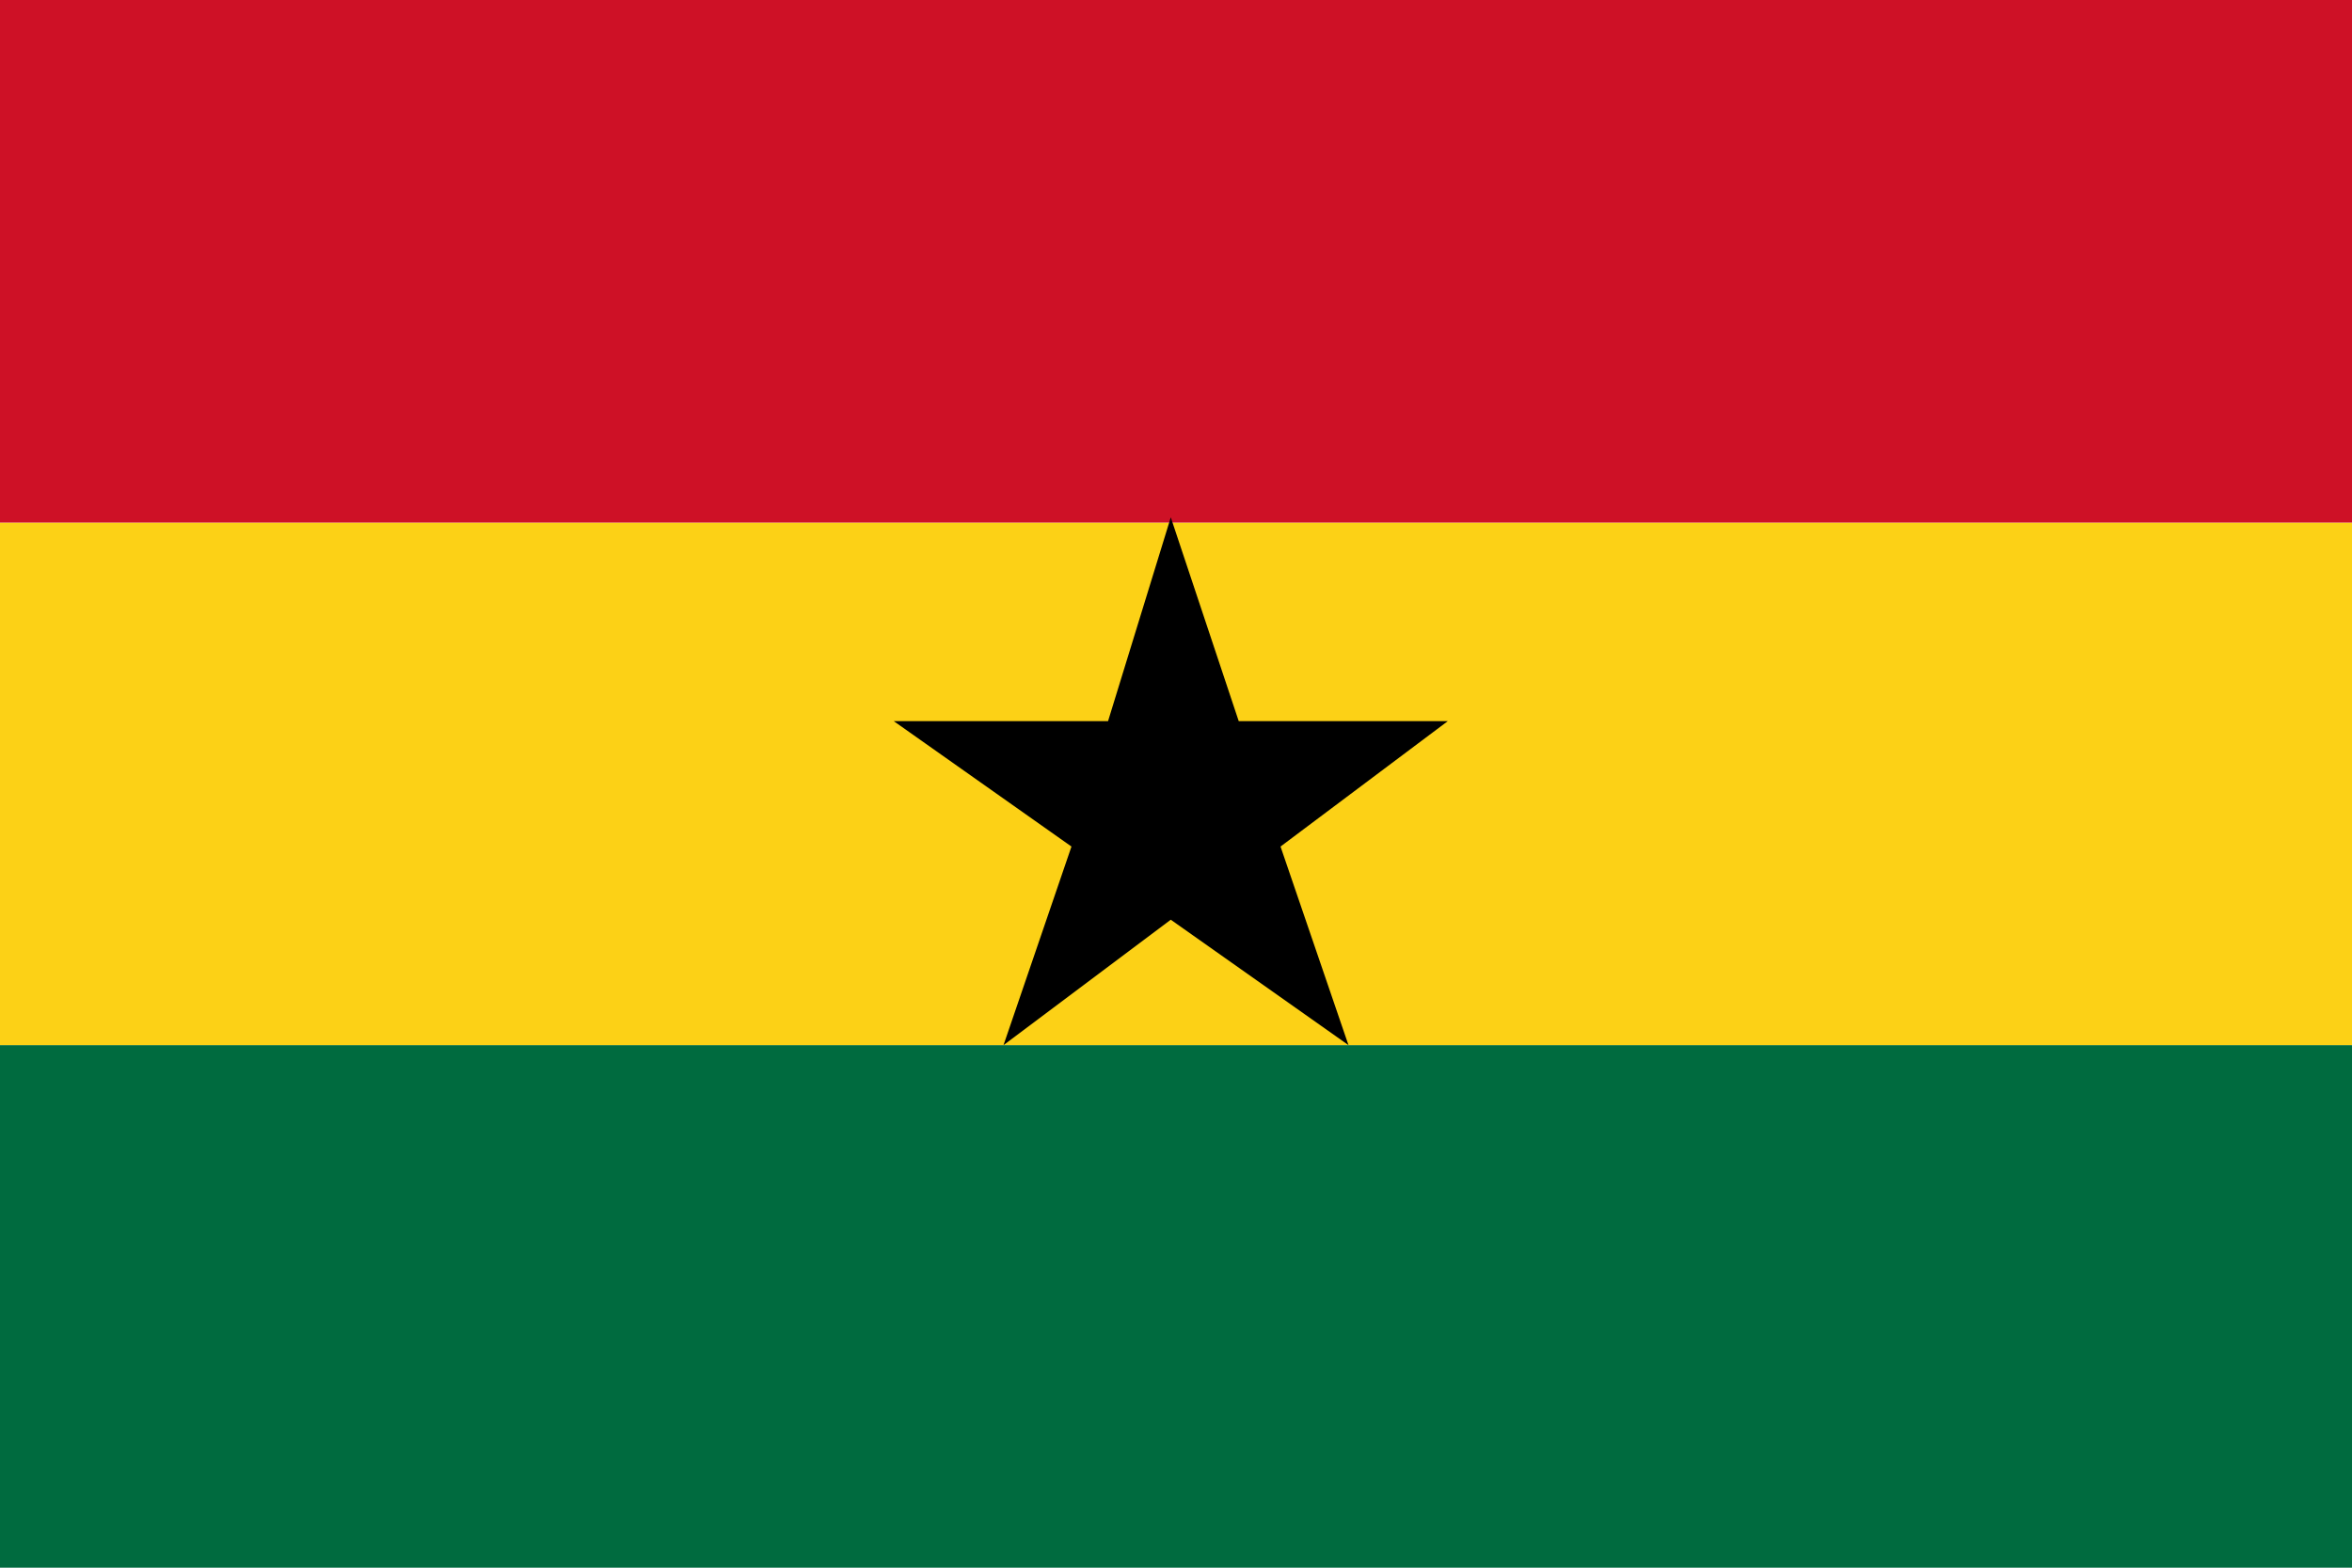
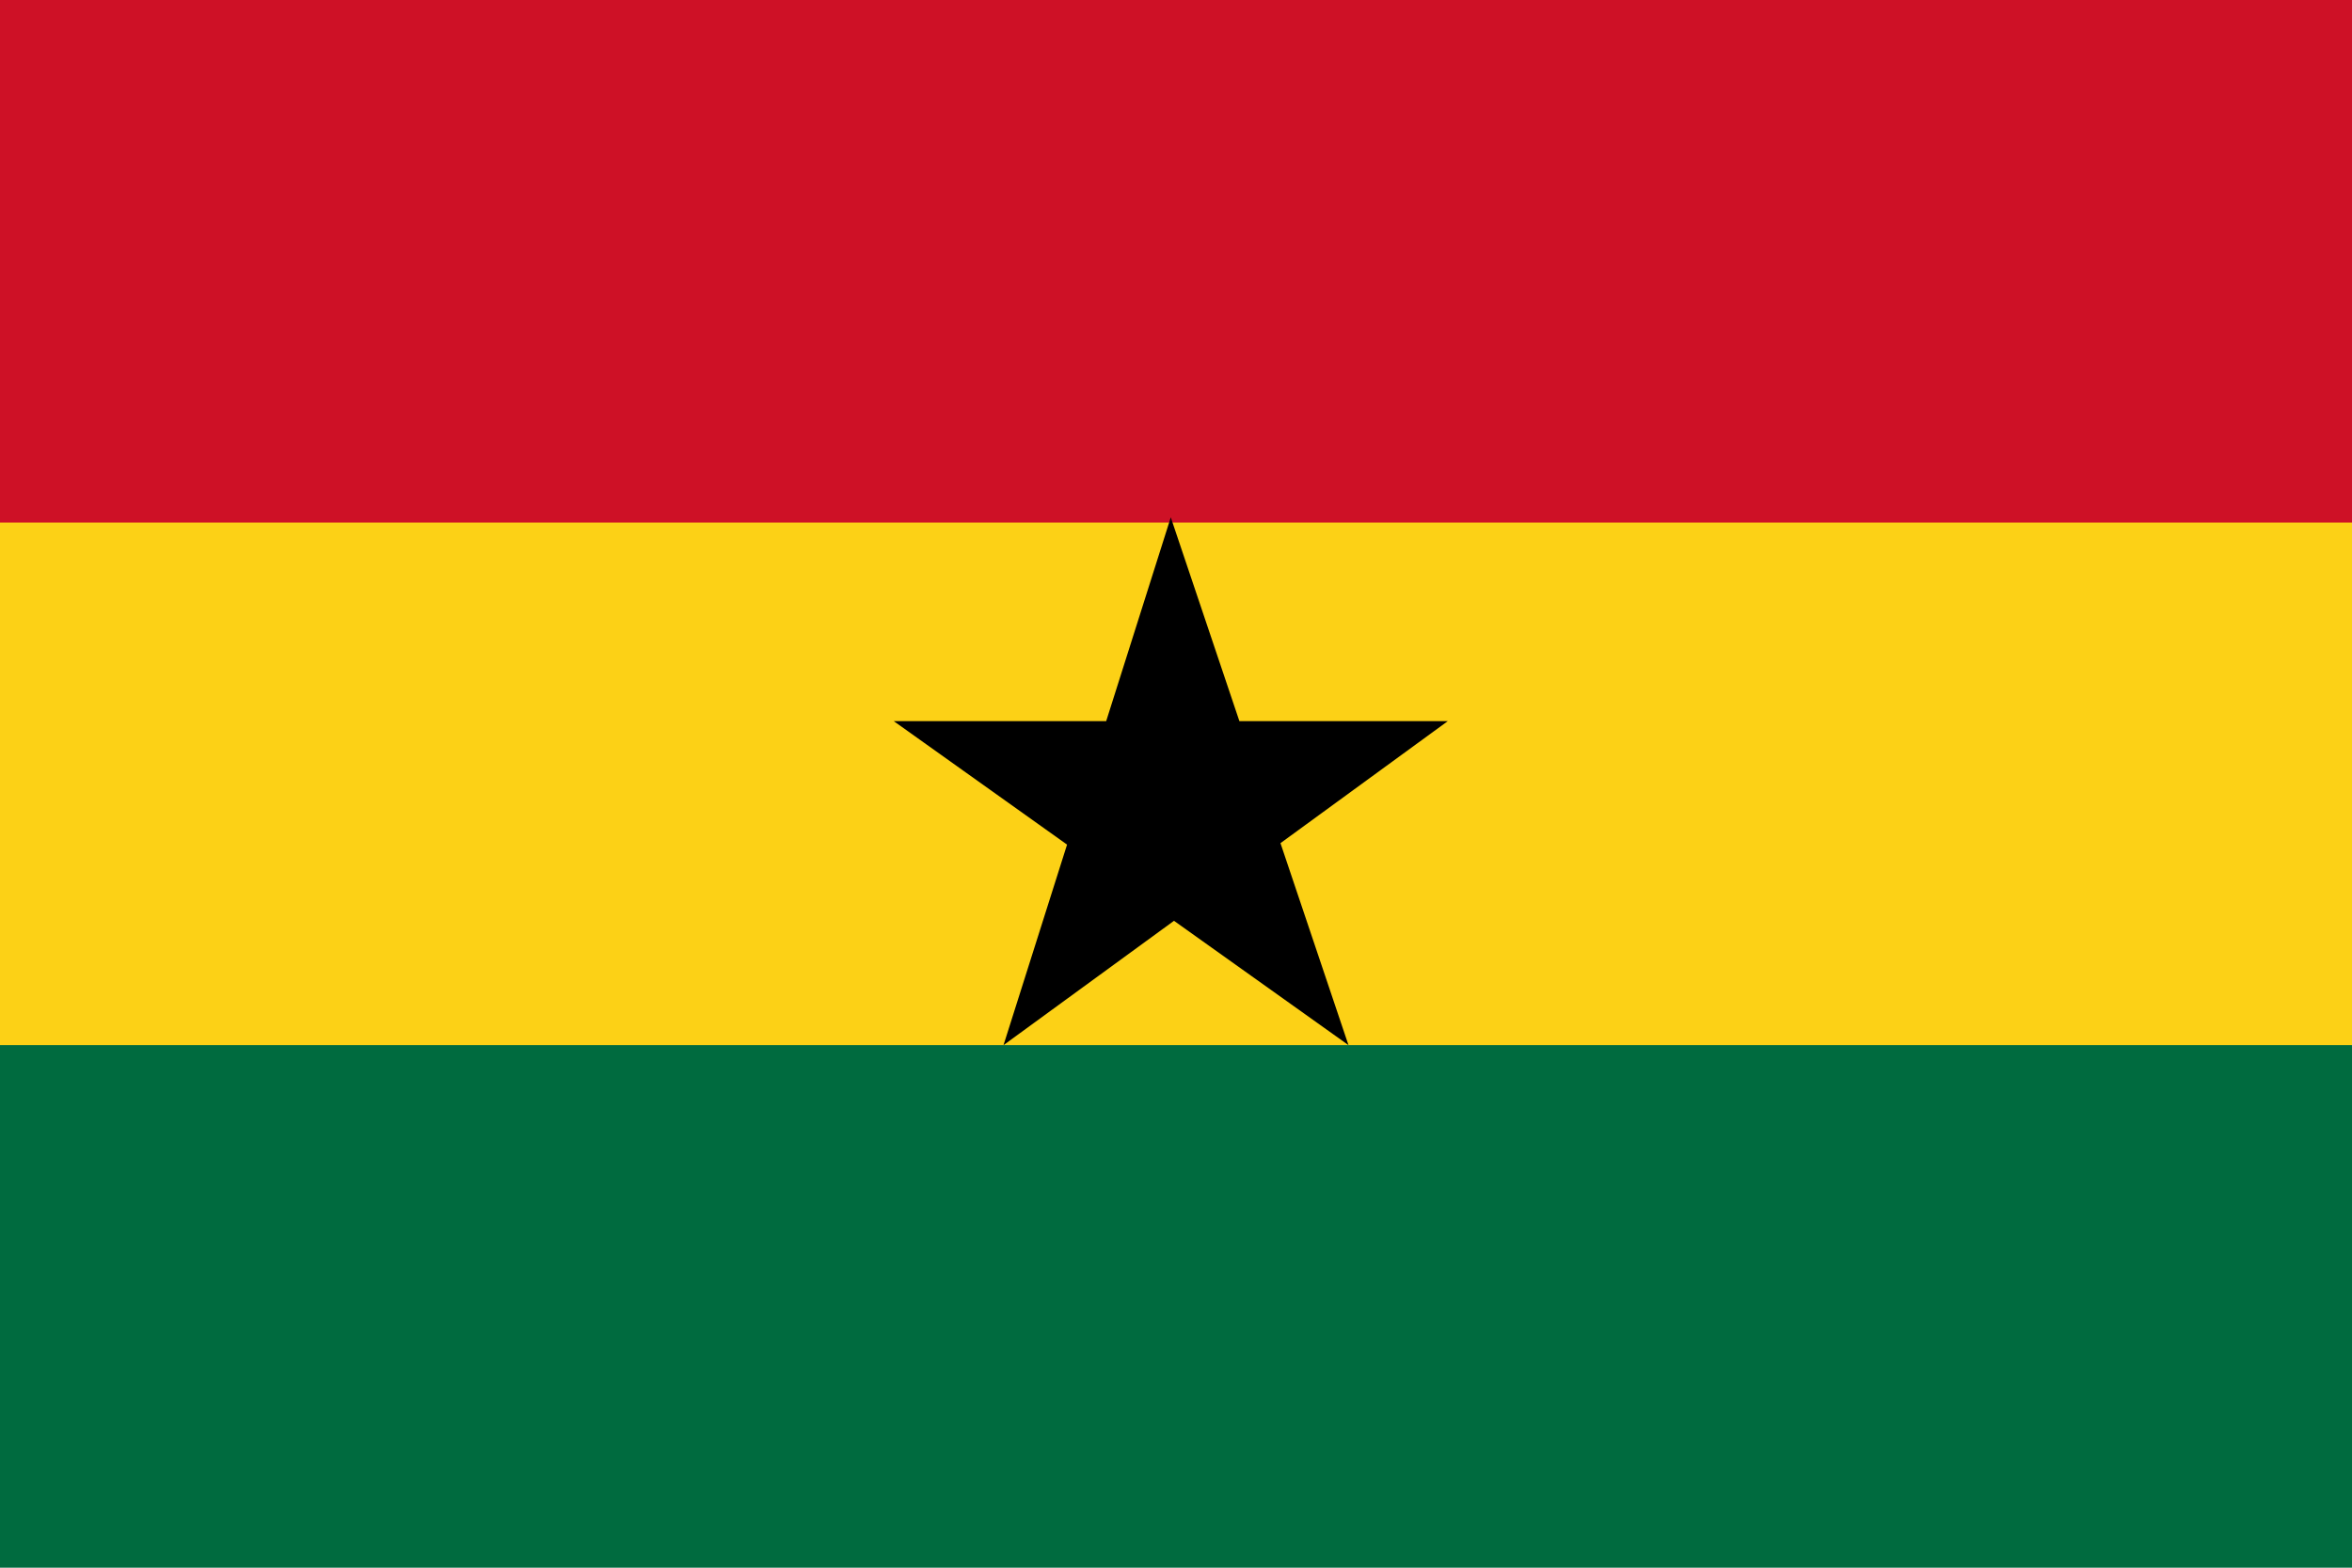
<svg xmlns="http://www.w3.org/2000/svg" width="450" height="300">
-   <rect width="450" height="100" y="200" fill="#006b3f" />
-   <rect width="450" height="100" y="100" fill="#fcd116" />
-   <rect width="450" height="100" fill="#ce1126" />"
- <polygon points="224,99 237,138 277,138 245,162 258,200 224,176 192,200 205,162 171,138 212,138" />
+   <path d="M0,0H450V300H0" fill="#006b3f" />
+   <path d="M0,0H450V200H0" fill="#fcd116" />
+   <path d="M0,0H450V100H0" fill="#ce1126" />
+   <path d="M171,138H277L192,200 224,99 258,200" />
</svg>
